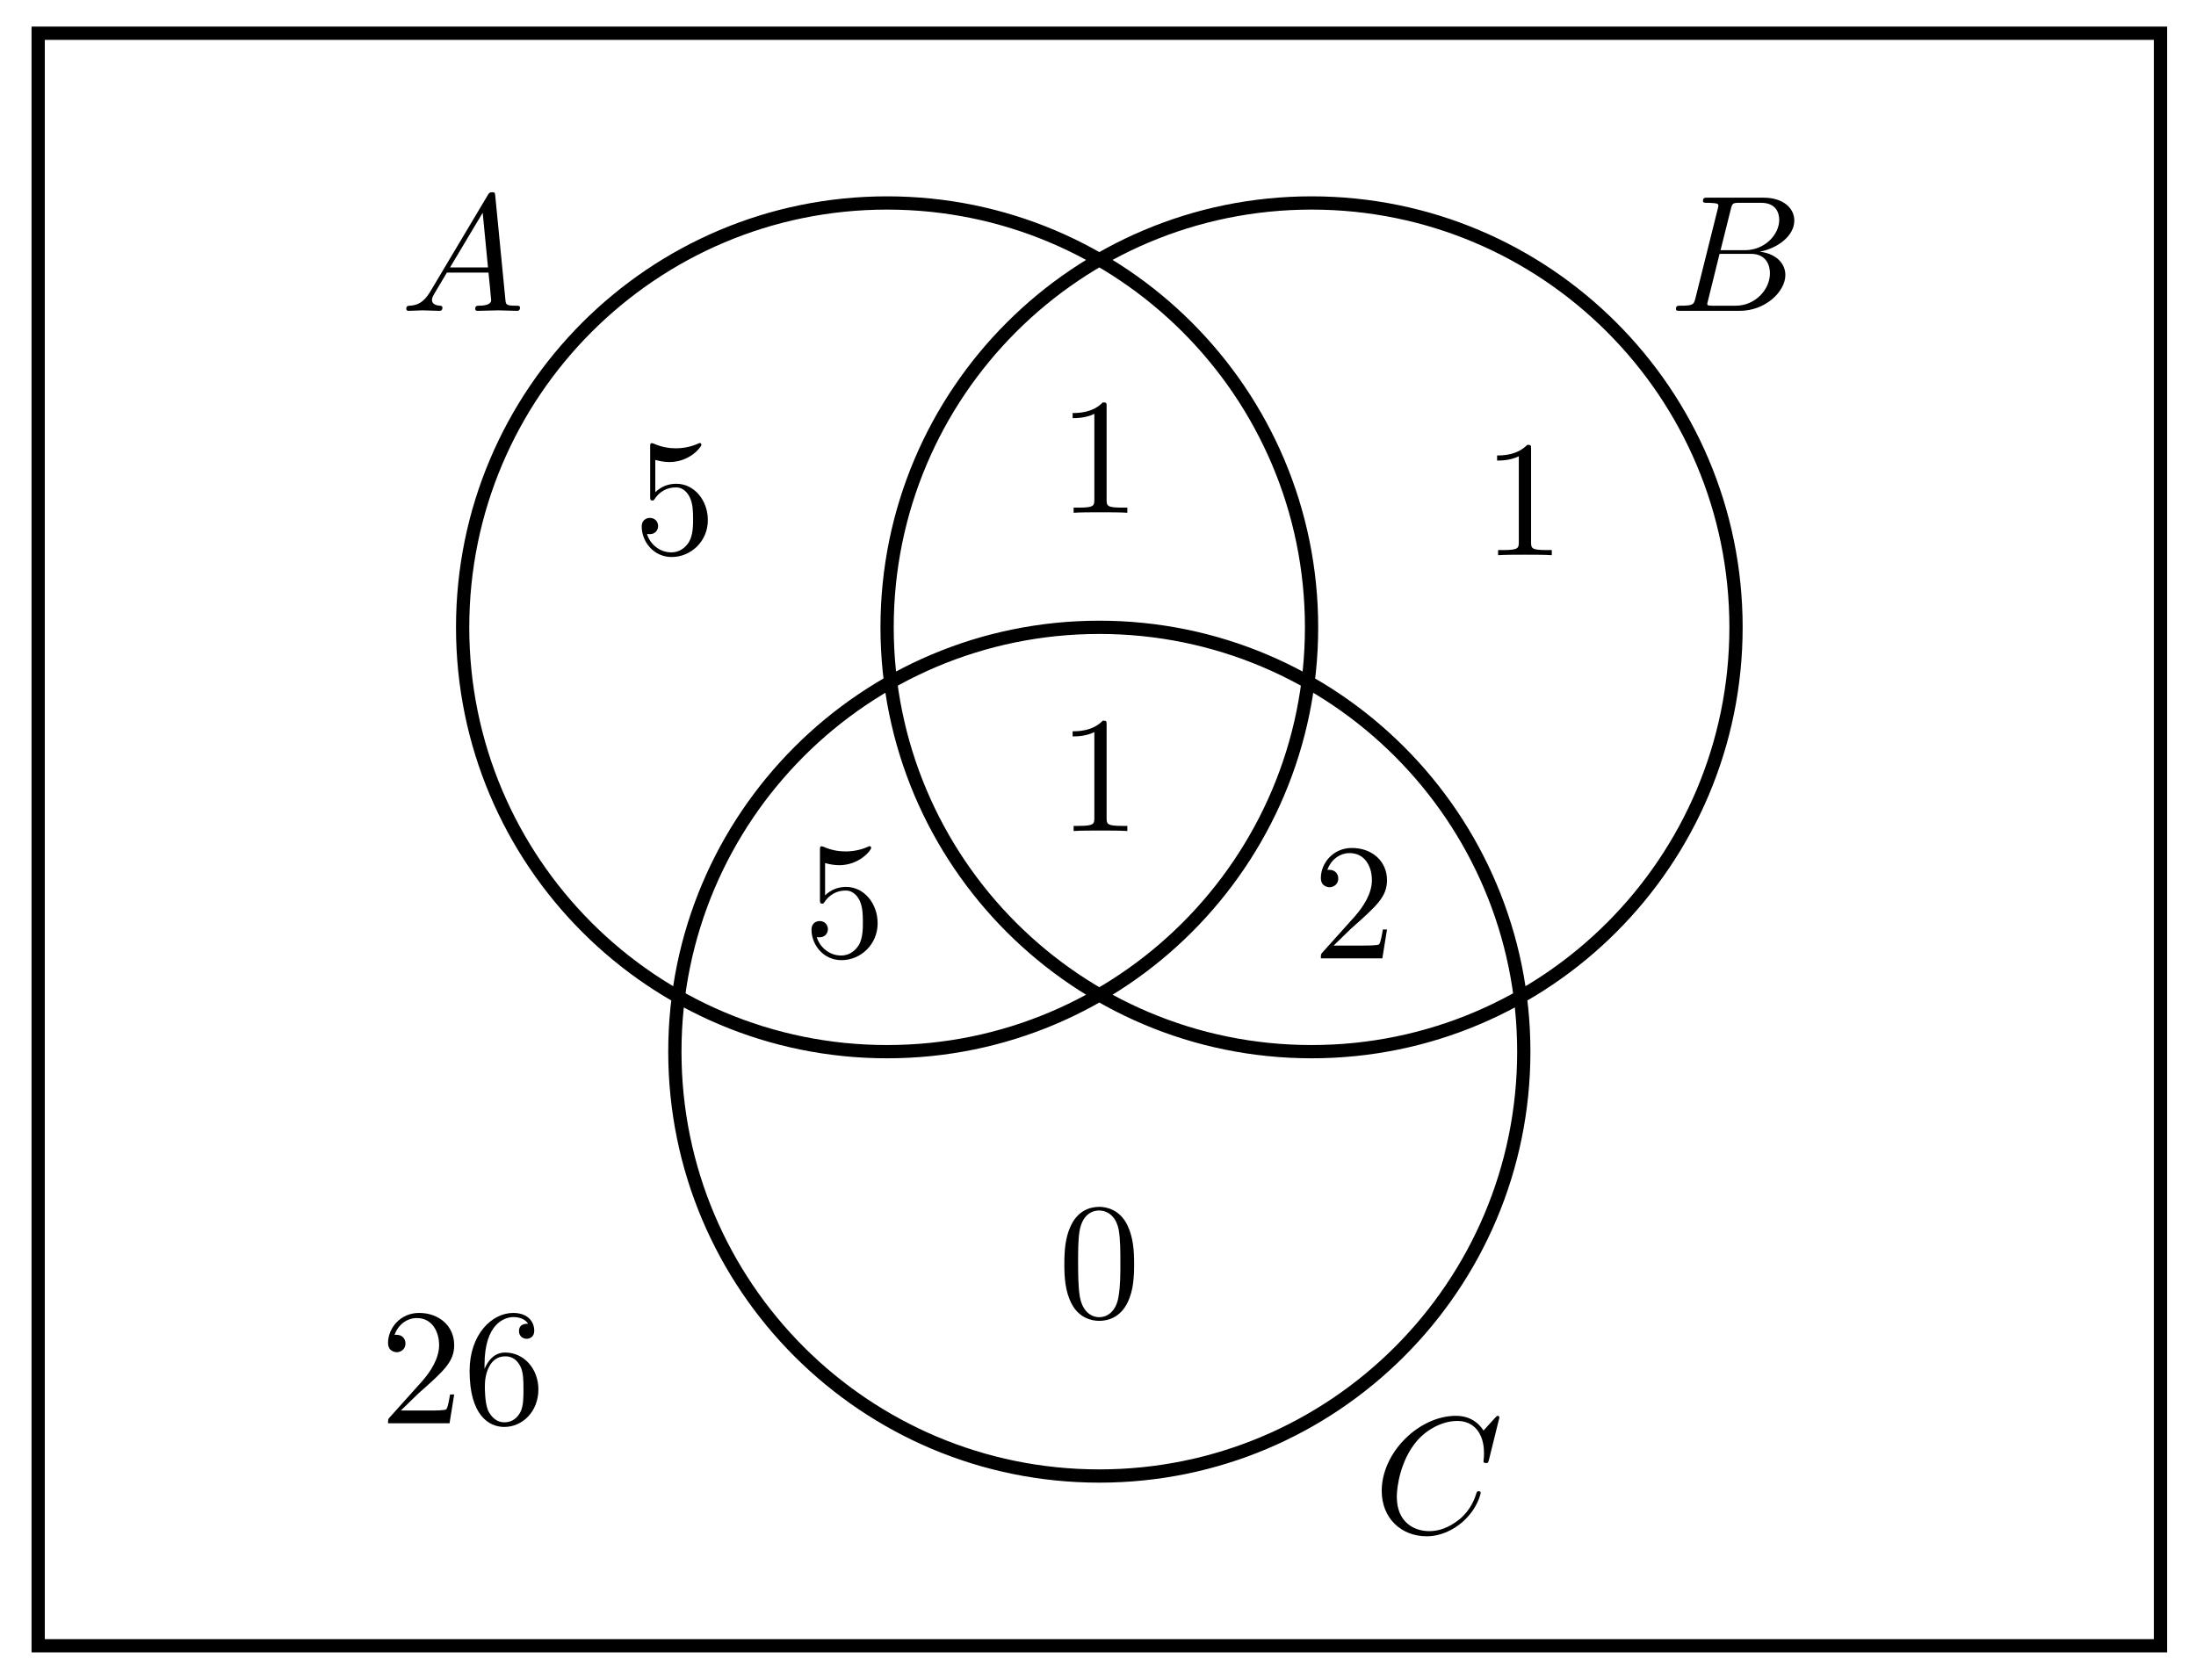
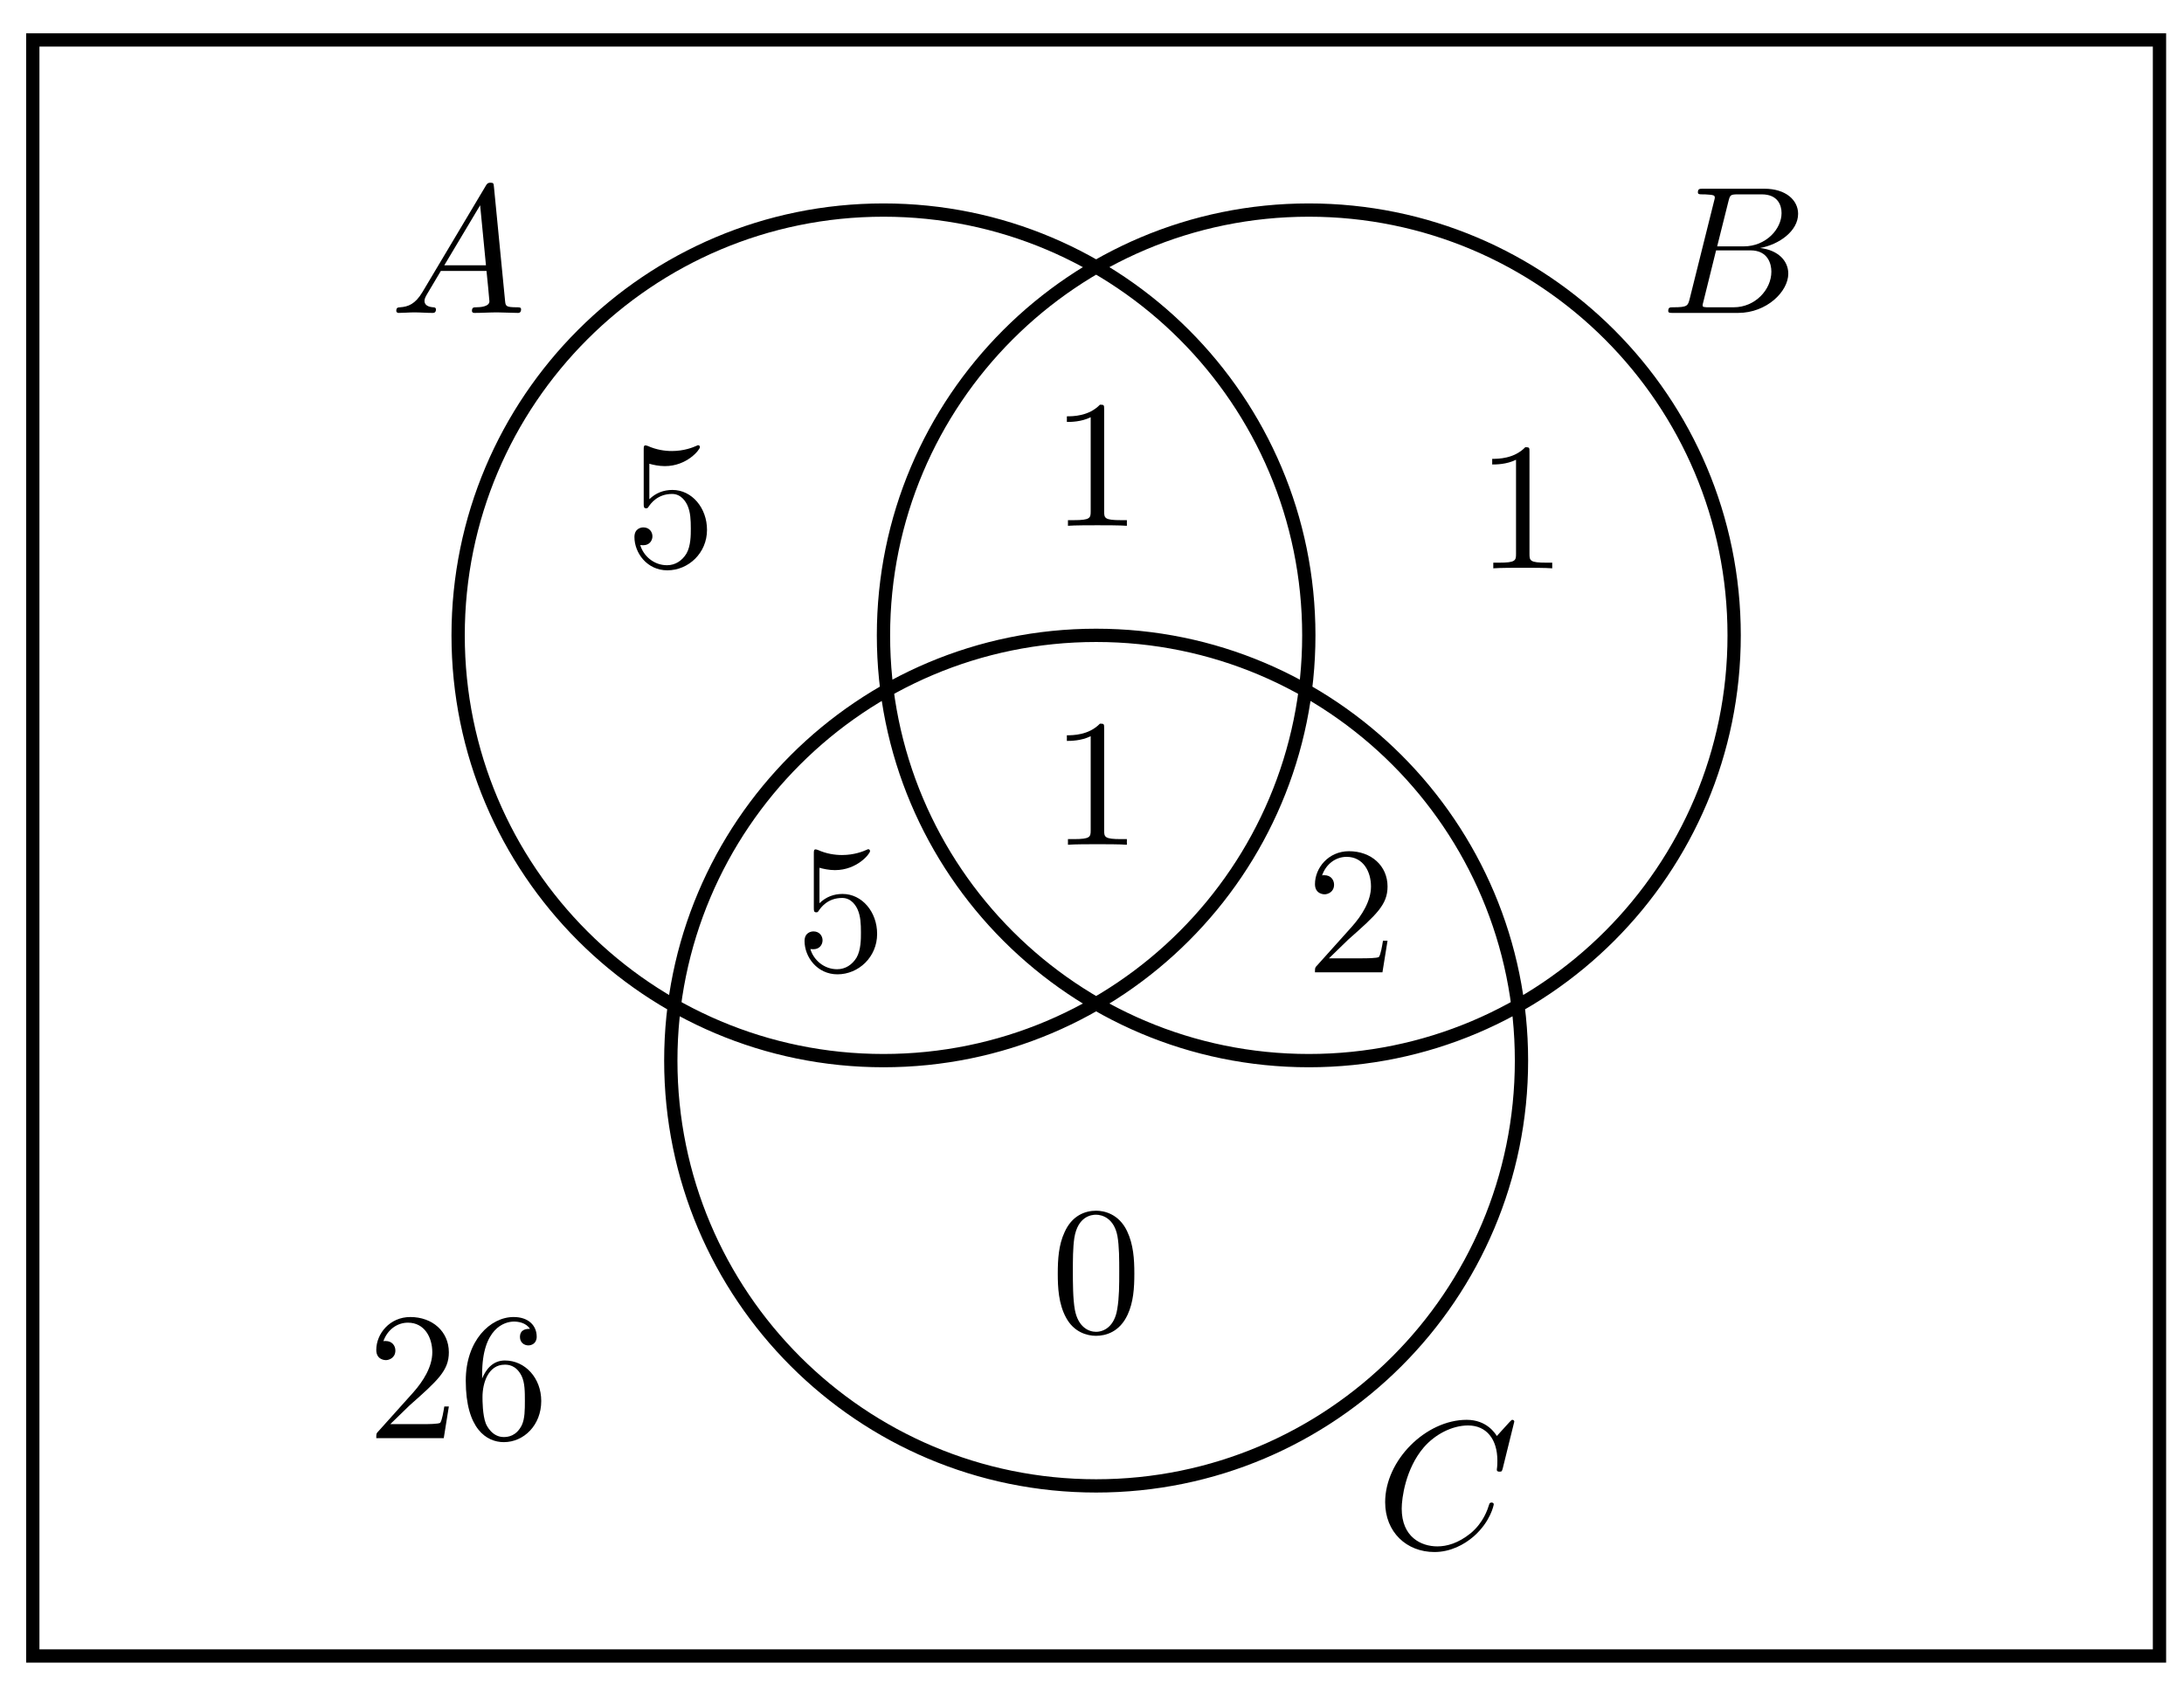
- <svg xmlns="http://www.w3.org/2000/svg" xmlns:xlink="http://www.w3.org/1999/xlink" version="1.1" width="132" height="101" viewBox="0 0 132 101">
+ <svg xmlns="http://www.w3.org/2000/svg" xmlns:xlink="http://www.w3.org/1999/xlink" version="1.1" width="131" height="101" viewBox="0 0 131 101">
  <defs>
    <path id="font_1_1" d="M.179 .115C.139 .048 .1 .034 .056 .031 .044 .03 .035 .03 .035 .011 .035 .005 .04 0 .048 0 .075 0 .106 .003 .134 .003 .167 .003 .202 0 .234 0 .24 0 .253 0 .253 .019 .253 .03 .244 .031 .237 .031 .214 .033 .19 .041 .19 .066 .19 .078 .196 .089 .204 .103L.28 .231H.531C.533 .21 .547 .074 .547 .064 .547 .034 .495 .031 .475 .031 .461 .031 .451 .031 .451 .011 .451 0 .463 0 .465 0 .506 0 .549 .003 .59 .003 .615 .003 .678 0 .703 0 .709 0 .721 0 .721 .02 .721 .031 .711 .031 .698 .031 .636 .031 .636 .038 .633 .067L.572 .692C.57 .712 .57 .716 .553 .716 .537 .716 .533 .709 .527 .699L.179 .115M.299 .262 .496 .592 .528 .262H.299Z" />
    <path id="font_1_2" d="M.16 .078C.15 .039 .148 .031 .069 .031 .052 .031 .042 .031 .042 .011 .042 0 .051 0 .069 0H.426C.584 0 .702 .118 .702 .216 .702 .288 .644 .346 .547 .357 .651 .376 .756 .45 .756 .545 .756 .619 .69 .683 .57 .683H.234C.215 .683 .205 .683 .205 .663 .205 .652 .214 .652 .233 .652 .235 .652 .254 .652 .271 .65 .289 .648 .298 .647 .298 .634 .298 .63 .297 .627 .294 .615L.16 .078M.311 .366 .373 .614C.382 .649 .384 .652 .427 .652H.556C.644 .652 .665 .593 .665 .549 .665 .461 .579 .366 .457 .366H.311M.266 .031C.252 .031 .25 .031 .244 .032 .234 .033 .231 .034 .231 .042 .231 .045 .231 .047 .236 .065L.305 .344H.494C.59 .344 .609 .27 .609 .227 .609 .128 .52 .031 .402 .031H.266Z" />
    <path id="font_1_3" d="M.76 .695C.76 .698 .758 .705 .749 .705 .746 .705 .745 .704 .734 .693L.664 .616C.655 .63 .609 .705 .498 .705 .275 .705 .05 .484 .05 .252 .05 .087 .168-.022 .321-.022 .408-.022 .484 .018 .537 .064 .63 .146 .647 .237 .647 .24 .647 .25 .637 .25 .635 .25 .629 .25 .624 .248 .622 .24 .613 .211 .59 .14 .521 .082 .452 .026 .389 .009 .337 .009 .247 .009 .141 .061 .141 .217 .141 .274 .162 .436 .262 .553 .323 .624 .417 .674 .506 .674 .608 .674 .667 .597 .667 .481 .667 .441 .664 .44 .664 .43 .664 .42 .675 .42 .679 .42 .692 .42 .692 .422 .697 .44L.76 .695Z" />
    <path id="font_2_82" d="M.419 0V.031H.387C.297 .031 .294 .042 .294 .079V.64C.294 .664 .294 .666 .271 .666 .209 .602 .121 .602 .089 .602V.571C.109 .571 .168 .571 .22 .597V.079C.22 .043 .217 .031 .127 .031H.095V0C.13 .003 .217 .003 .257 .003 .297 .003 .384 .003 .419 0Z" />
    <path id="font_2_56" d="M.449 .201C.449 .32 .367 .42 .259 .42 .211 .42 .168 .404 .132 .369V.564C.152 .558 .185 .551 .217 .551 .34 .551 .41 .642 .41 .655 .41 .661 .407 .666 .4 .666 .4 .666 .397 .666 .392 .663 .372 .654 .323 .634 .256 .634 .216 .634 .17 .641 .123 .662 .115 .665 .111 .665 .111 .665 .101 .665 .101 .657 .101 .641V.345C.101 .327 .101 .319 .115 .319 .122 .319 .124 .322 .128 .328 .139 .344 .176 .398 .257 .398 .309 .398 .334 .352 .342 .334 .358 .297 .36 .257 .36 .207 .36 .172 .36 .112 .336 .07 .312 .031 .275 .006 .229 .006 .156 .006 .099 .058 .082 .117 .085 .117 .088 .116 .099 .116 .132 .116 .149 .141 .149 .165 .149 .189 .132 .214 .099 .214 .085 .214 .05 .207 .05 .161 .05 .074 .119-.022 .231-.022 .347-.022 .449 .073 .449 .2V.201Z" />
    <path id="font_2_107" d="M.449 .174H.424C.419 .144 .412 .1 .402 .085 .395 .077 .329 .077 .307 .077H.127L.233 .18C.389 .318 .449 .372 .449 .472 .449 .586 .359 .666 .237 .666 .124 .666 .05 .574 .05 .485 .05 .429 .1 .429 .103 .429 .12 .429 .155 .441 .155 .482 .155 .508 .137 .534 .102 .534 .094 .534 .092 .534 .089 .533 .112 .598 .166 .635 .224 .635 .315 .635 .358 .554 .358 .472 .358 .392 .308 .313 .253 .251L.061 .037C.05 .026 .05 .024 .05 0H.421L.449 .174Z" />
    <path id="font_2_121" d="M.46 .32C.46 .4 .455 .48 .42 .554 .374 .65 .292 .666 .25 .666 .19 .666 .117 .64 .076 .547 .044 .478 .039 .4 .039 .32 .039 .245 .043 .155 .084 .079 .127-.002 .2-.022 .249-.022 .303-.022 .379-.001 .423 .094 .455 .163 .46 .241 .46 .32M.377 .332C.377 .257 .377 .189 .366 .125 .351 .03 .294-0 .249-0 .21-0 .151 .025 .133 .121 .122 .181 .122 .273 .122 .332 .122 .396 .122 .462 .13 .516 .149 .635 .224 .644 .249 .644 .282 .644 .348 .626 .367 .527 .377 .471 .377 .395 .377 .332Z" />
    <path id="font_2_101" d="M.457 .204C.457 .331 .368 .427 .257 .427 .189 .427 .152 .376 .132 .328V.352C.132 .605 .256 .641 .307 .641 .331 .641 .373 .635 .395 .601 .38 .601 .34 .601 .34 .556 .34 .525 .364 .51 .386 .51 .402 .51 .432 .519 .432 .558 .432 .618 .388 .666 .305 .666 .177 .666 .042 .537 .042 .316 .042 .049 .158-.022 .251-.022 .362-.022 .457 .072 .457 .204M.367 .205C.367 .157 .367 .107 .35 .071 .32 .011 .274 .006 .251 .006 .188 .006 .158 .066 .152 .081 .134 .128 .134 .208 .134 .226 .134 .304 .166 .404 .256 .404 .272 .404 .318 .404 .349 .342 .367 .305 .367 .254 .367 .205Z" />
  </defs>
-   <path transform="matrix(1.00008,0,0,-1.00005,66.07977,37.71609)" stroke-width=".797" stroke-linecap="butt" stroke-miterlimit="10" stroke-linejoin="miter" fill="none" stroke="#000000" d="M12.756 0C12.756 14.09 1.334 25.512-12.756 25.512-26.846 25.512-38.268 14.09-38.268 0-38.268-14.09-26.846-25.512-12.756-25.512 1.334-25.512 12.756-14.09 12.756 0ZM38.268 0C38.268 14.09 26.846 25.512 12.756 25.512-1.334 25.512-12.756 14.09-12.756 0-12.756-14.09-1.334-25.512 12.756-25.512 26.846-25.512 38.268-14.09 38.268 0ZM25.512-25.512C25.512-11.422 14.09 0 0 0-14.09 0-25.512-11.422-25.512-25.512-25.512-39.602-14.09-51.024 0-51.024 14.09-51.024 25.512-39.602 25.512-25.512ZM-63.78-61.229V35.717H63.78V-61.229ZM63.78 35.717" />
-   <use data-text="A" xlink:href="#font_1_1" transform="matrix(9.963397,0,0,-9.963098,24.07241,18.68914)" />
-   <use data-text="B" xlink:href="#font_1_2" transform="matrix(9.963397,0,0,-9.963098,100.3225,18.68914)" />
-   <use data-text="C" xlink:href="#font_1_3" transform="matrix(9.963397,0,0,-9.963098,82.55609,92.14681)" />
-   <path transform="matrix(1.00008,0,0,-1.00005,66.07977,37.71609)" stroke-width=".399" stroke-linecap="butt" stroke-miterlimit="10" stroke-linejoin="miter" fill="none" stroke="#000000" d="M15.307-16.583" />
-   <use data-text="1" xlink:href="#font_2_82" transform="matrix(9.963397,0,0,-9.963098,63.58858,49.9637)" />
-   <use data-text="1" xlink:href="#font_2_82" transform="matrix(9.963397,0,0,-9.963098,63.58858,30.82874)" />
-   <use data-text="5" xlink:href="#font_2_56" transform="matrix(9.963397,0,0,-9.963098,48.28035,57.50808)" />
-   <use data-text="2" xlink:href="#font_2_107" transform="matrix(9.963397,0,0,-9.963098,78.8978,57.61708)" />
-   <path transform="matrix(1.00008,0,0,-1.00005,66.07977,37.71609)" stroke-width=".399" stroke-linecap="butt" stroke-miterlimit="10" stroke-linejoin="miter" fill="none" stroke="#000000" d="M-38.268-44.646" />
-   <use data-text="5" xlink:href="#font_2_56" transform="matrix(9.963397,0,0,-9.963098,38.07453,33.26987)" />
-   <use data-text="1" xlink:href="#font_2_82" transform="matrix(9.963397,0,0,-9.963098,89.10262,33.37987)" />
-   <use data-text="0" xlink:href="#font_2_121" transform="matrix(9.963397,0,0,-9.963098,63.58858,79.19416)" />
-   <use data-text="2" xlink:href="#font_2_107" transform="matrix(9.963397,0,0,-9.963098,22.82732,85.57248)" />
-   <use data-text="6" xlink:href="#font_2_101" transform="matrix(9.963397,0,0,-9.963098,27.80901,85.57248)" />
+   <path transform="matrix(1.00002,0,0,-1.00005,65.74834,38.11591)" stroke-width=".797" stroke-linecap="butt" stroke-miterlimit="10" stroke-linejoin="miter" fill="none" stroke="#000000" d="M12.756 0C12.756 14.09 1.334 25.512-12.756 25.512-26.846 25.512-38.268 14.09-38.268 0-38.268-14.09-26.846-25.512-12.756-25.512 1.334-25.512 12.756-14.09 12.756 0ZM38.268 0C38.268 14.09 26.846 25.512 12.756 25.512-1.334 25.512-12.756 14.09-12.756 0-12.756-14.09-1.334-25.512 12.756-25.512 26.846-25.512 38.268-14.09 38.268 0ZM25.512-25.512C25.512-11.422 14.09 0 0 0-14.09 0-25.512-11.422-25.512-25.512-25.512-39.602-14.09-51.024 0-51.024 14.09-51.024 25.512-39.602 25.512-25.512ZM-63.78-61.229V35.717H63.78V-61.229ZM63.78 35.717" />
+   <use data-text="A" xlink:href="#font_1_1" transform="matrix(10.90932,0,0,-10.90964,23.38849,18.77294)" />
+   <use data-text="B" xlink:href="#font_1_2" transform="matrix(10.90932,0,0,-10.90964,99.60602,18.77294)" />
+   <use data-text="C" xlink:href="#font_1_3" transform="matrix(10.90932,0,0,-10.90964,82.53867,92.86965)" />
+   <path transform="matrix(1.00002,0,0,-1.00005,65.74834,38.11591)" stroke-width=".399" stroke-linecap="butt" stroke-miterlimit="10" stroke-linejoin="miter" fill="none" stroke="#000000" d="M15.307-16.583" />
+   <use data-text="1" xlink:href="#font_2_82" transform="matrix(10.90932,0,0,-10.90964,63.02128,50.67854)" />
+   <use data-text="1" xlink:href="#font_2_82" transform="matrix(10.90932,0,0,-10.90964,63.02128,31.54358)" />
+   <use data-text="5" xlink:href="#font_2_56" transform="matrix(10.90932,0,0,-10.90964,47.71298,58.21191)" />
+   <use data-text="2" xlink:href="#font_2_107" transform="matrix(10.90932,0,0,-10.90964,78.32859,58.33192)" />
+   <path transform="matrix(1.00002,0,0,-1.00005,65.74834,38.11591)" stroke-width=".399" stroke-linecap="butt" stroke-miterlimit="10" stroke-linejoin="miter" fill="none" stroke="#000000" d="M-38.268-44.646" />
+   <use data-text="5" xlink:href="#font_2_56" transform="matrix(10.90932,0,0,-10.90964,37.50877,33.9747)" />
+   <use data-text="1" xlink:href="#font_2_82" transform="matrix(10.90932,0,0,-10.90964,88.53379,34.0947)" />
+   <use data-text="0" xlink:href="#font_2_121" transform="matrix(10.90932,0,0,-10.90964,63.02128,79.89899)" />
+   <use data-text="2" xlink:href="#font_2_107" transform="matrix(10.90932,0,0,-10.90964,22.02446,86.27731)" />
+   <use data-text="6" xlink:href="#font_2_101" transform="matrix(10.90932,0,0,-10.90964,27.47913,86.27731)" />
</svg>
